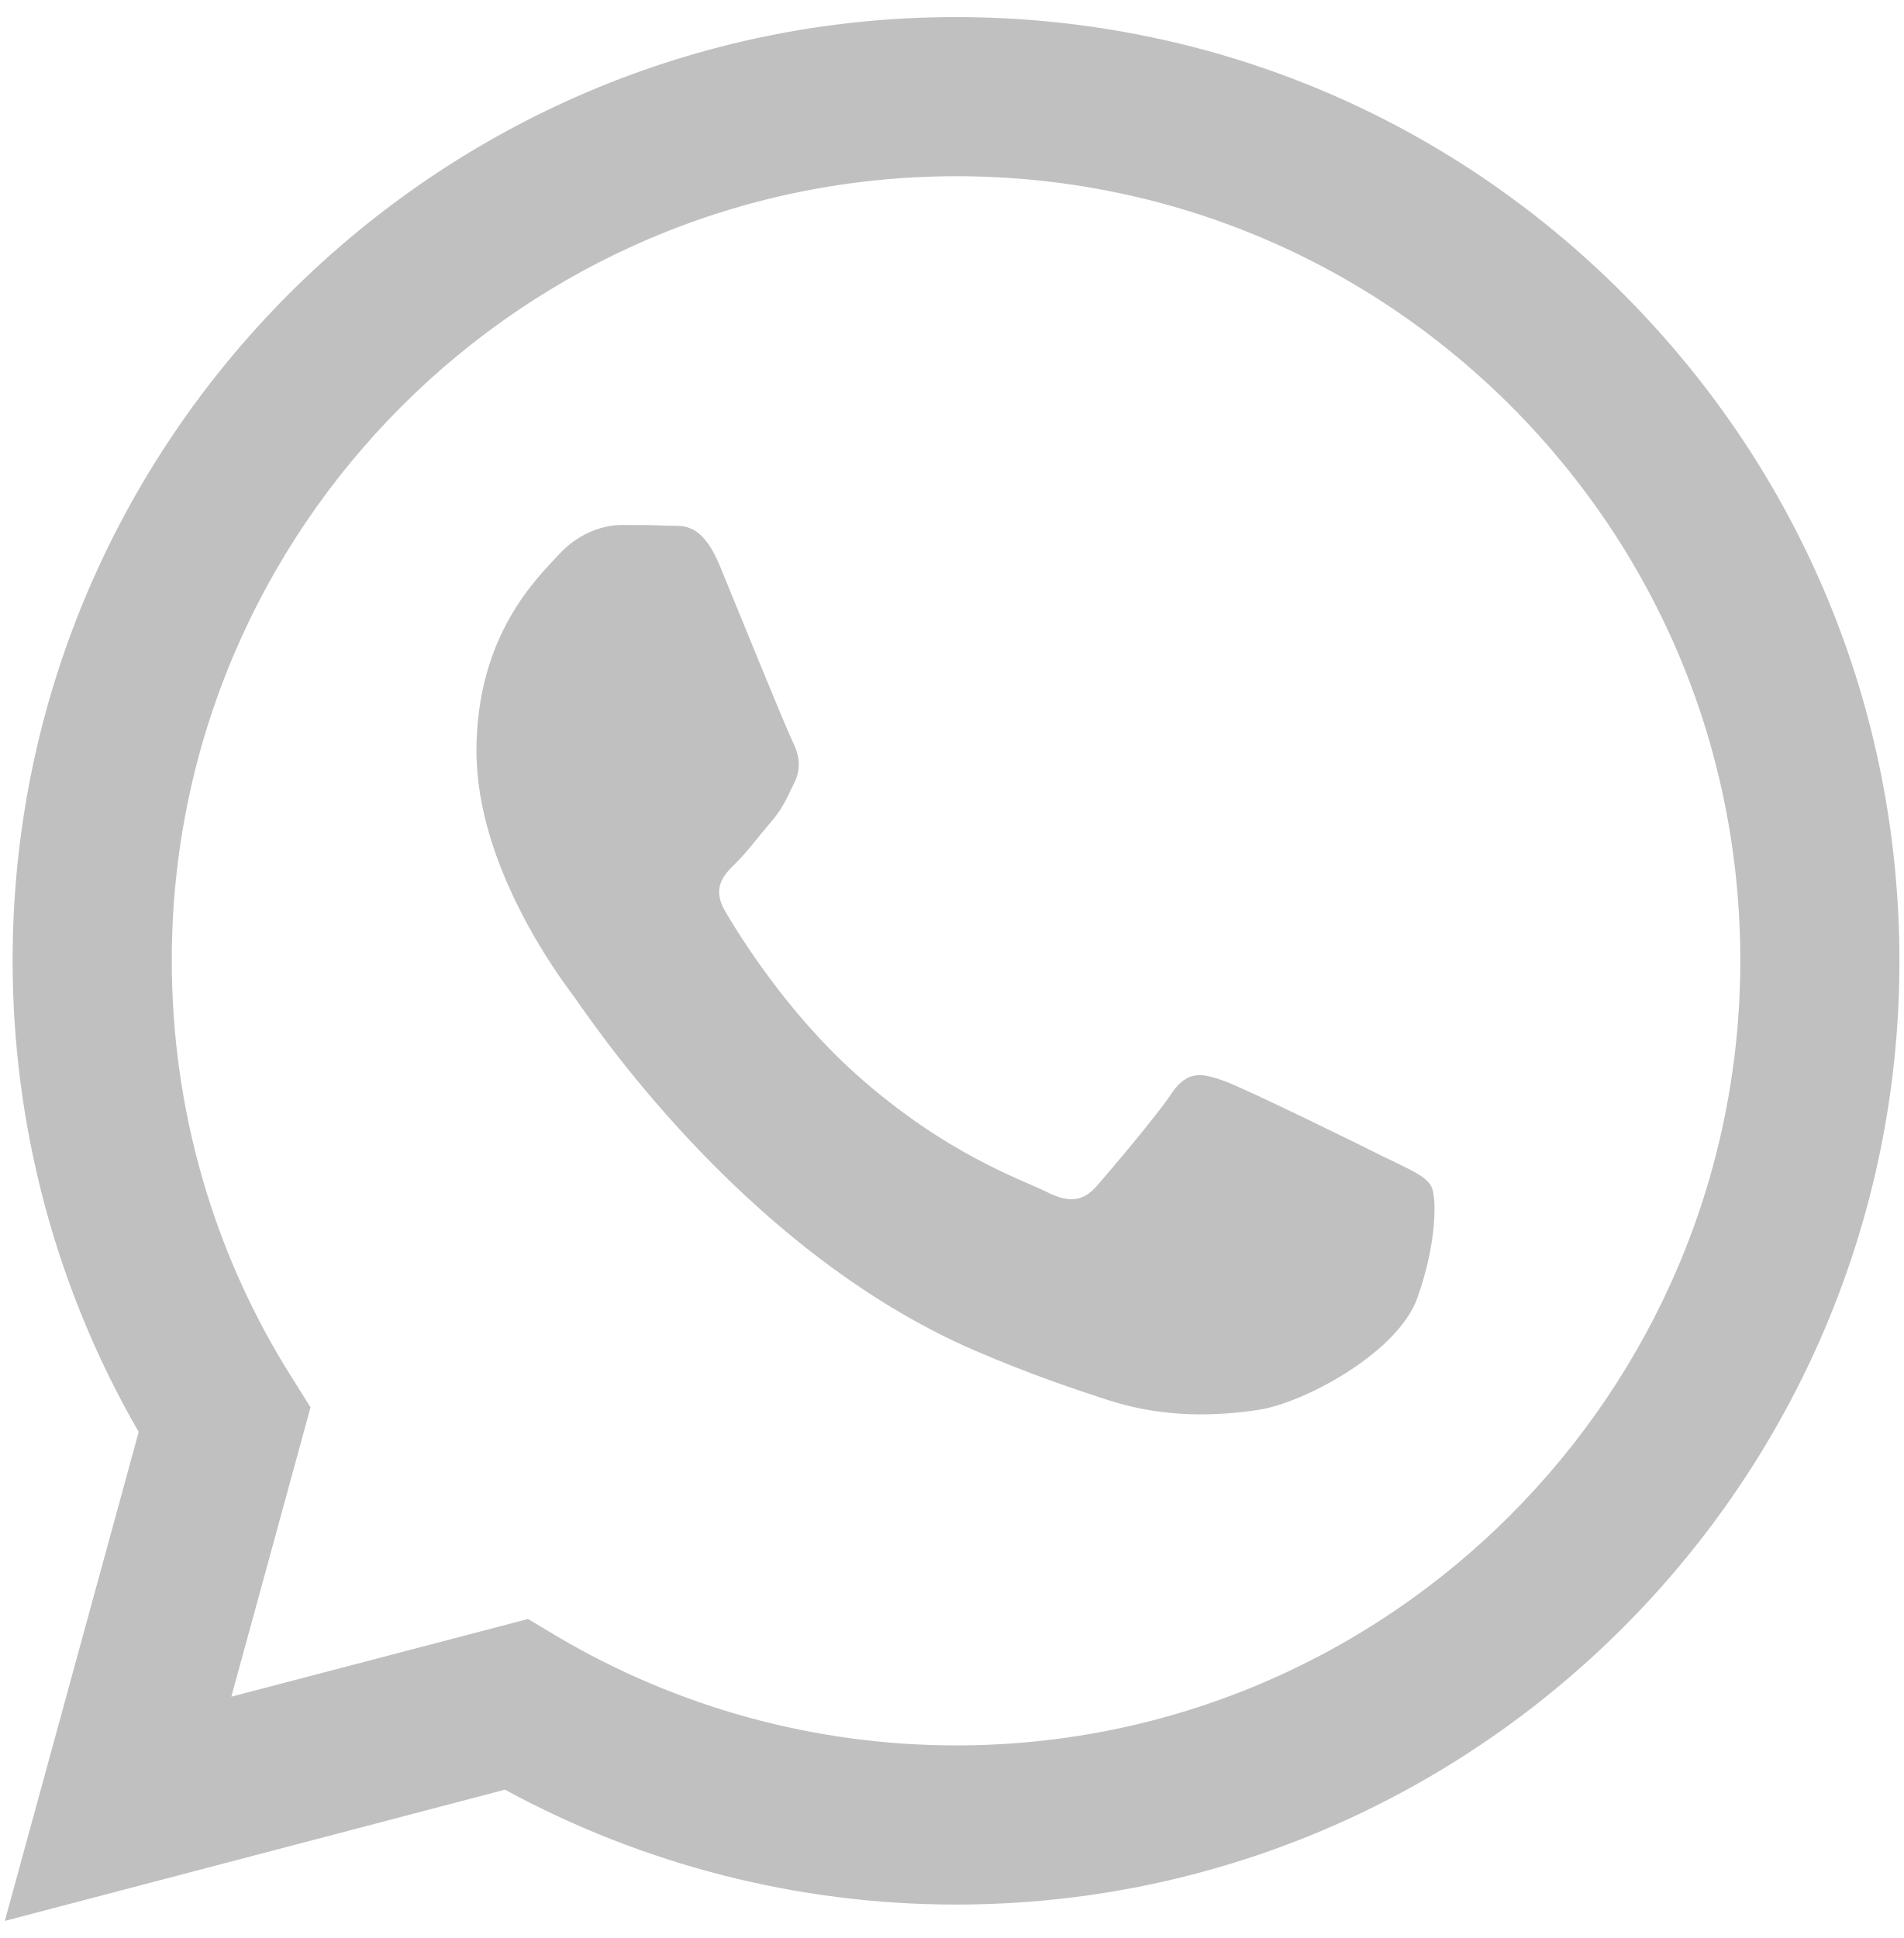
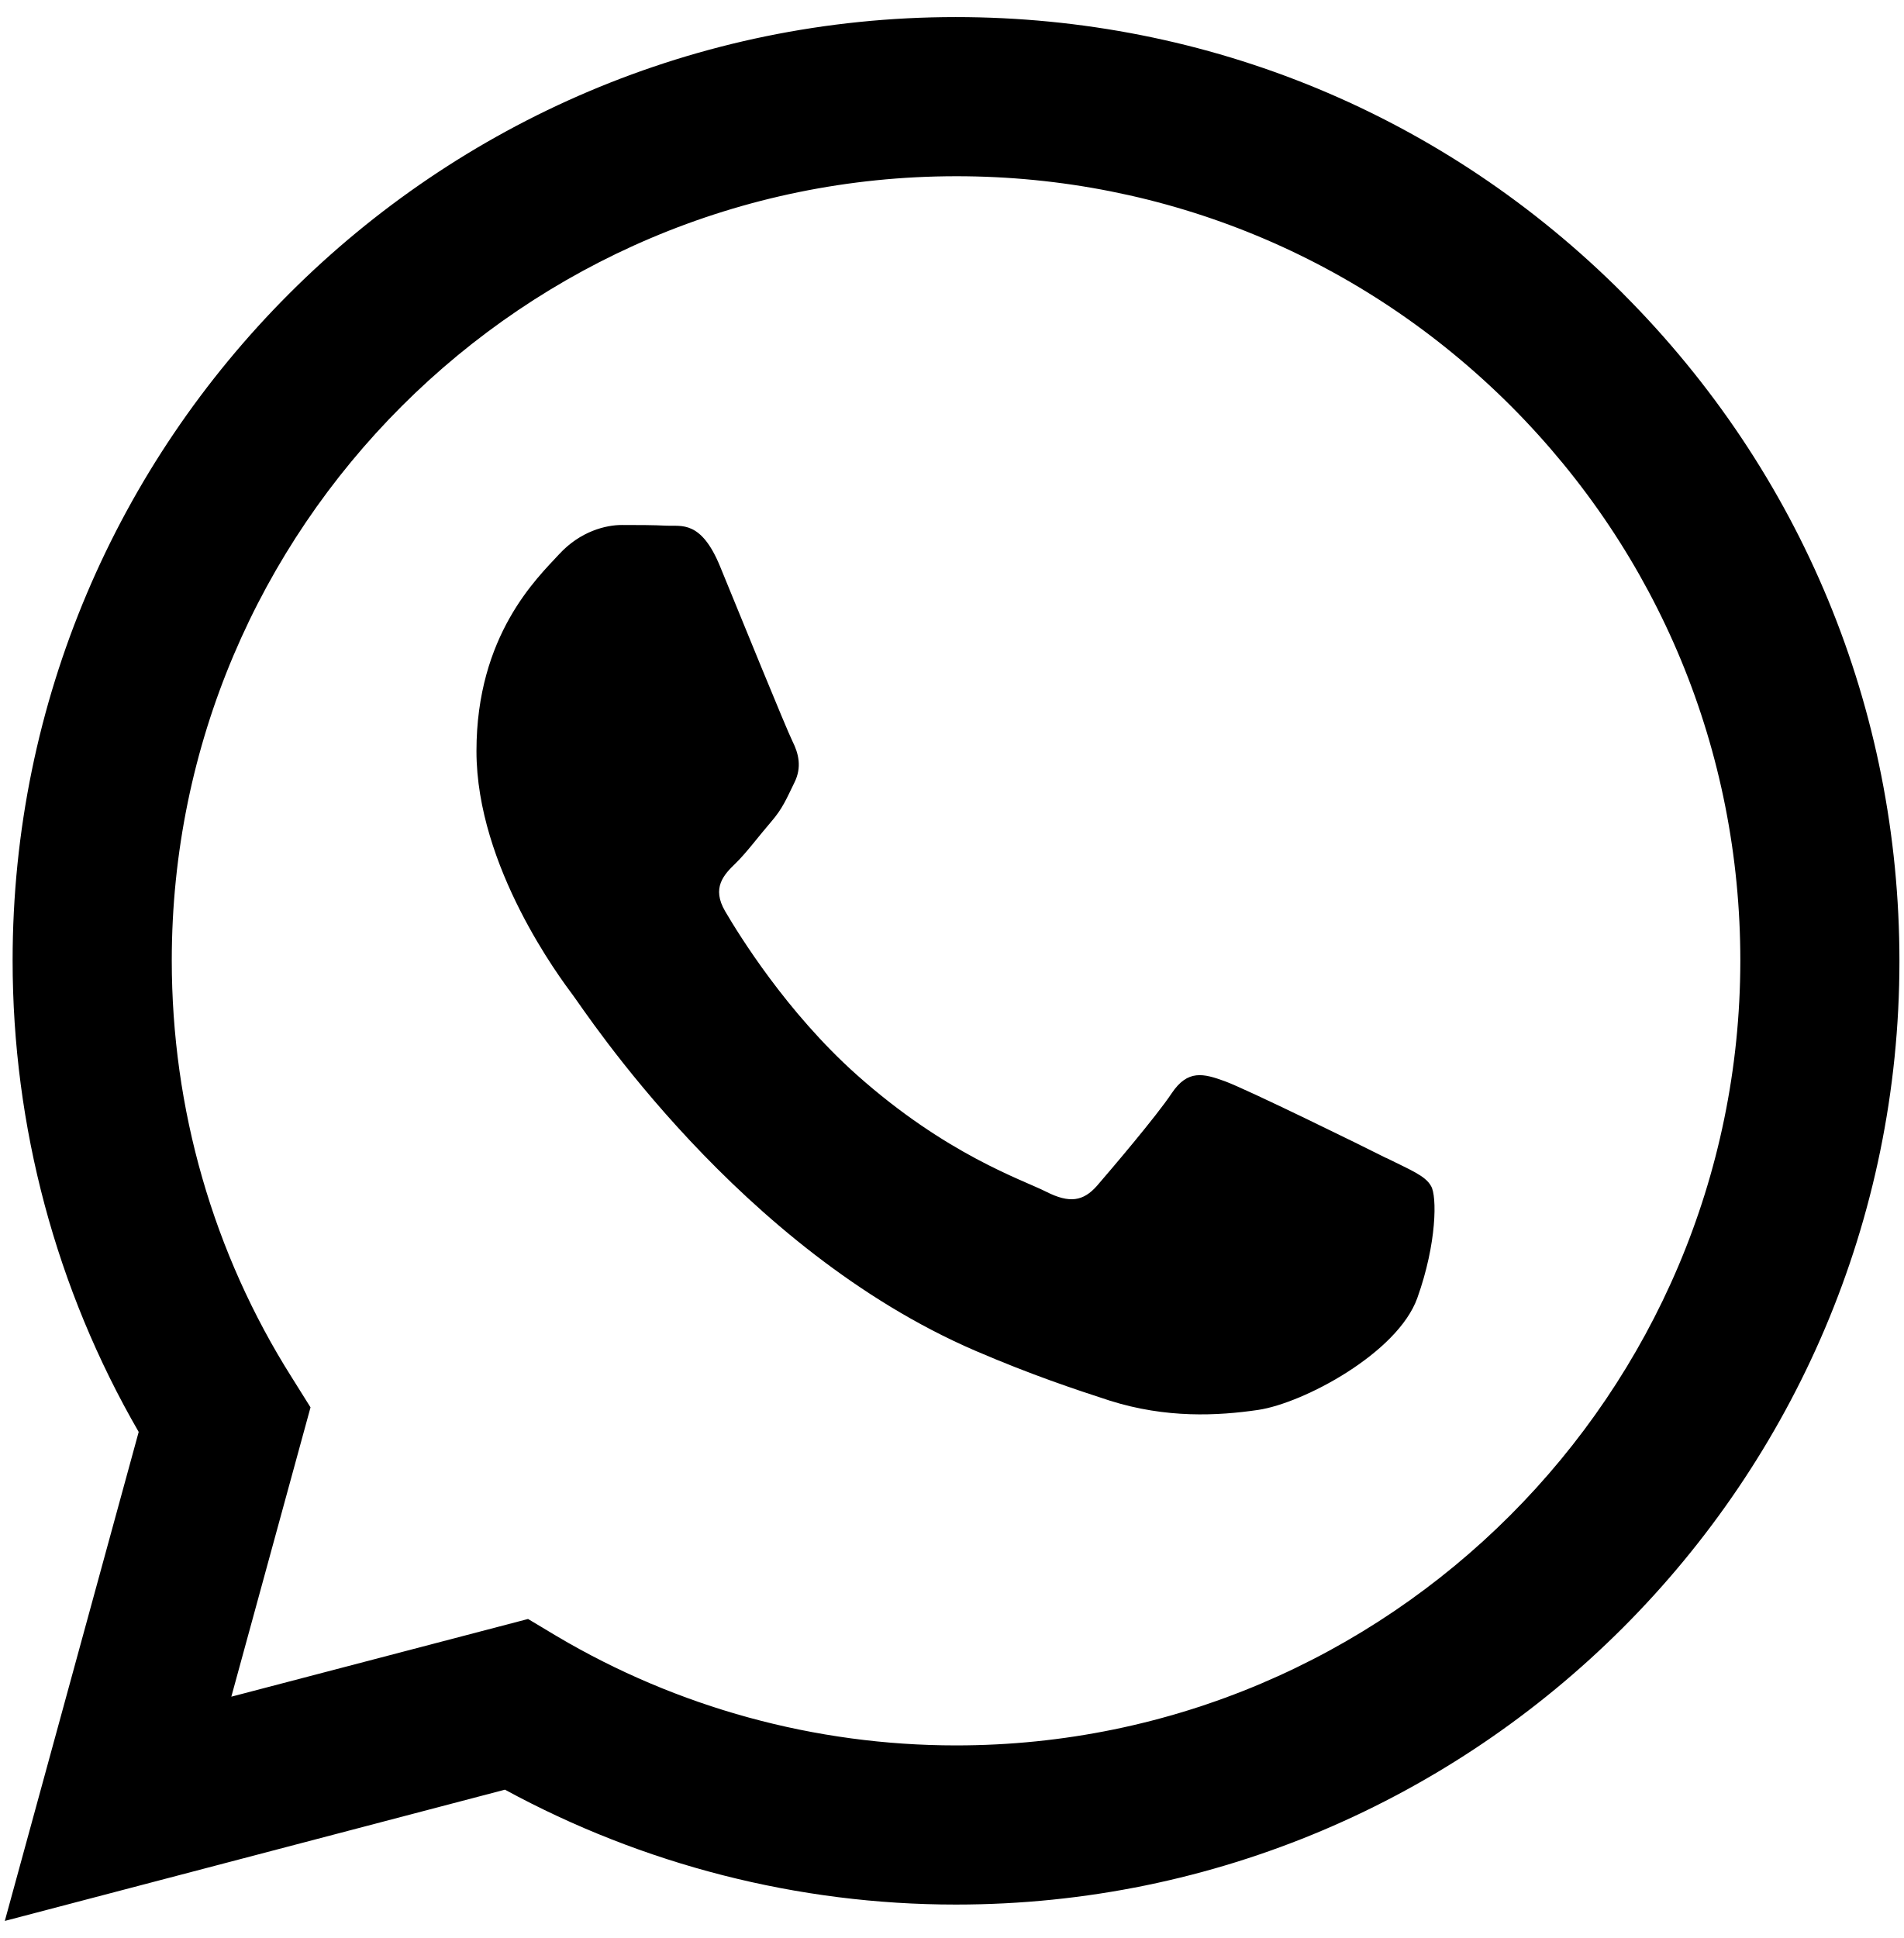
<svg xmlns="http://www.w3.org/2000/svg" version="1.1" width="23.41" height="23.83" viewBox="0 0 32 32">
-   <path style="fill:#c0c0c0" d="M27.281 4.65c-2.994-3-6.975-4.65-11.219-4.65-8.738 0-15.85 7.112-15.85 15.856 0 2.794 0.731 5.525 2.119 7.925l-2.25 8.219 8.406-2.206c2.319 1.262 4.925 1.931 7.575 1.931h0.006c0 0 0 0 0 0 8.738 0 15.856-7.113 15.856-15.856 0-4.238-1.65-8.219-4.644-11.219zM16.069 29.050v0c-2.369 0-4.688-0.637-6.713-1.837l-0.481-0.288-4.987 1.306 1.331-4.863-0.313-0.5c-1.325-2.094-2.019-4.519-2.019-7.012 0-7.269 5.912-13.181 13.188-13.181 3.519 0 6.831 1.375 9.319 3.862 2.488 2.494 3.856 5.8 3.856 9.325-0.006 7.275-5.919 13.188-13.181 13.188zM23.294 19.175c-0.394-0.2-2.344-1.156-2.706-1.288s-0.625-0.2-0.894 0.2c-0.262 0.394-1.025 1.288-1.256 1.556-0.231 0.262-0.462 0.3-0.856 0.1s-1.675-0.619-3.188-1.969c-1.175-1.050-1.975-2.35-2.206-2.744s-0.025-0.613 0.175-0.806c0.181-0.175 0.394-0.463 0.594-0.694s0.262-0.394 0.394-0.662c0.131-0.262 0.069-0.494-0.031-0.694s-0.894-2.15-1.219-2.944c-0.319-0.775-0.65-0.669-0.894-0.681-0.231-0.012-0.494-0.012-0.756-0.012s-0.694 0.1-1.056 0.494c-0.363 0.394-1.387 1.356-1.387 3.306s1.419 3.831 1.619 4.1c0.2 0.262 2.794 4.269 6.769 5.981 0.944 0.406 1.681 0.65 2.256 0.837 0.95 0.3 1.813 0.256 2.494 0.156 0.762-0.113 2.344-0.956 2.675-1.881s0.331-1.719 0.231-1.881c-0.094-0.175-0.356-0.275-0.756-0.475z" />
+   <path style="fill:#000000" d="M27.281 4.65c-2.994-3-6.975-4.65-11.219-4.65-8.738 0-15.85 7.112-15.85 15.856 0 2.794 0.731 5.525 2.119 7.925l-2.25 8.219 8.406-2.206c2.319 1.262 4.925 1.931 7.575 1.931h0.006c0 0 0 0 0 0 8.738 0 15.856-7.113 15.856-15.856 0-4.238-1.65-8.219-4.644-11.219zM16.069 29.050v0c-2.369 0-4.688-0.637-6.713-1.837l-0.481-0.288-4.987 1.306 1.331-4.863-0.313-0.5c-1.325-2.094-2.019-4.519-2.019-7.012 0-7.269 5.912-13.181 13.188-13.181 3.519 0 6.831 1.375 9.319 3.862 2.488 2.494 3.856 5.8 3.856 9.325-0.006 7.275-5.919 13.188-13.181 13.188zM23.294 19.175c-0.394-0.2-2.344-1.156-2.706-1.288s-0.625-0.2-0.894 0.2c-0.262 0.394-1.025 1.288-1.256 1.556-0.231 0.262-0.462 0.3-0.856 0.1s-1.675-0.619-3.188-1.969c-1.175-1.050-1.975-2.35-2.206-2.744s-0.025-0.613 0.175-0.806c0.181-0.175 0.394-0.463 0.594-0.694s0.262-0.394 0.394-0.662c0.131-0.262 0.069-0.494-0.031-0.694s-0.894-2.15-1.219-2.944c-0.319-0.775-0.65-0.669-0.894-0.681-0.231-0.012-0.494-0.012-0.756-0.012s-0.694 0.1-1.056 0.494c-0.363 0.394-1.387 1.356-1.387 3.306s1.419 3.831 1.619 4.1c0.2 0.262 2.794 4.269 6.769 5.981 0.944 0.406 1.681 0.65 2.256 0.837 0.95 0.3 1.813 0.256 2.494 0.156 0.762-0.113 2.344-0.956 2.675-1.881s0.331-1.719 0.231-1.881c-0.094-0.175-0.356-0.275-0.756-0.475z" />
</svg>
